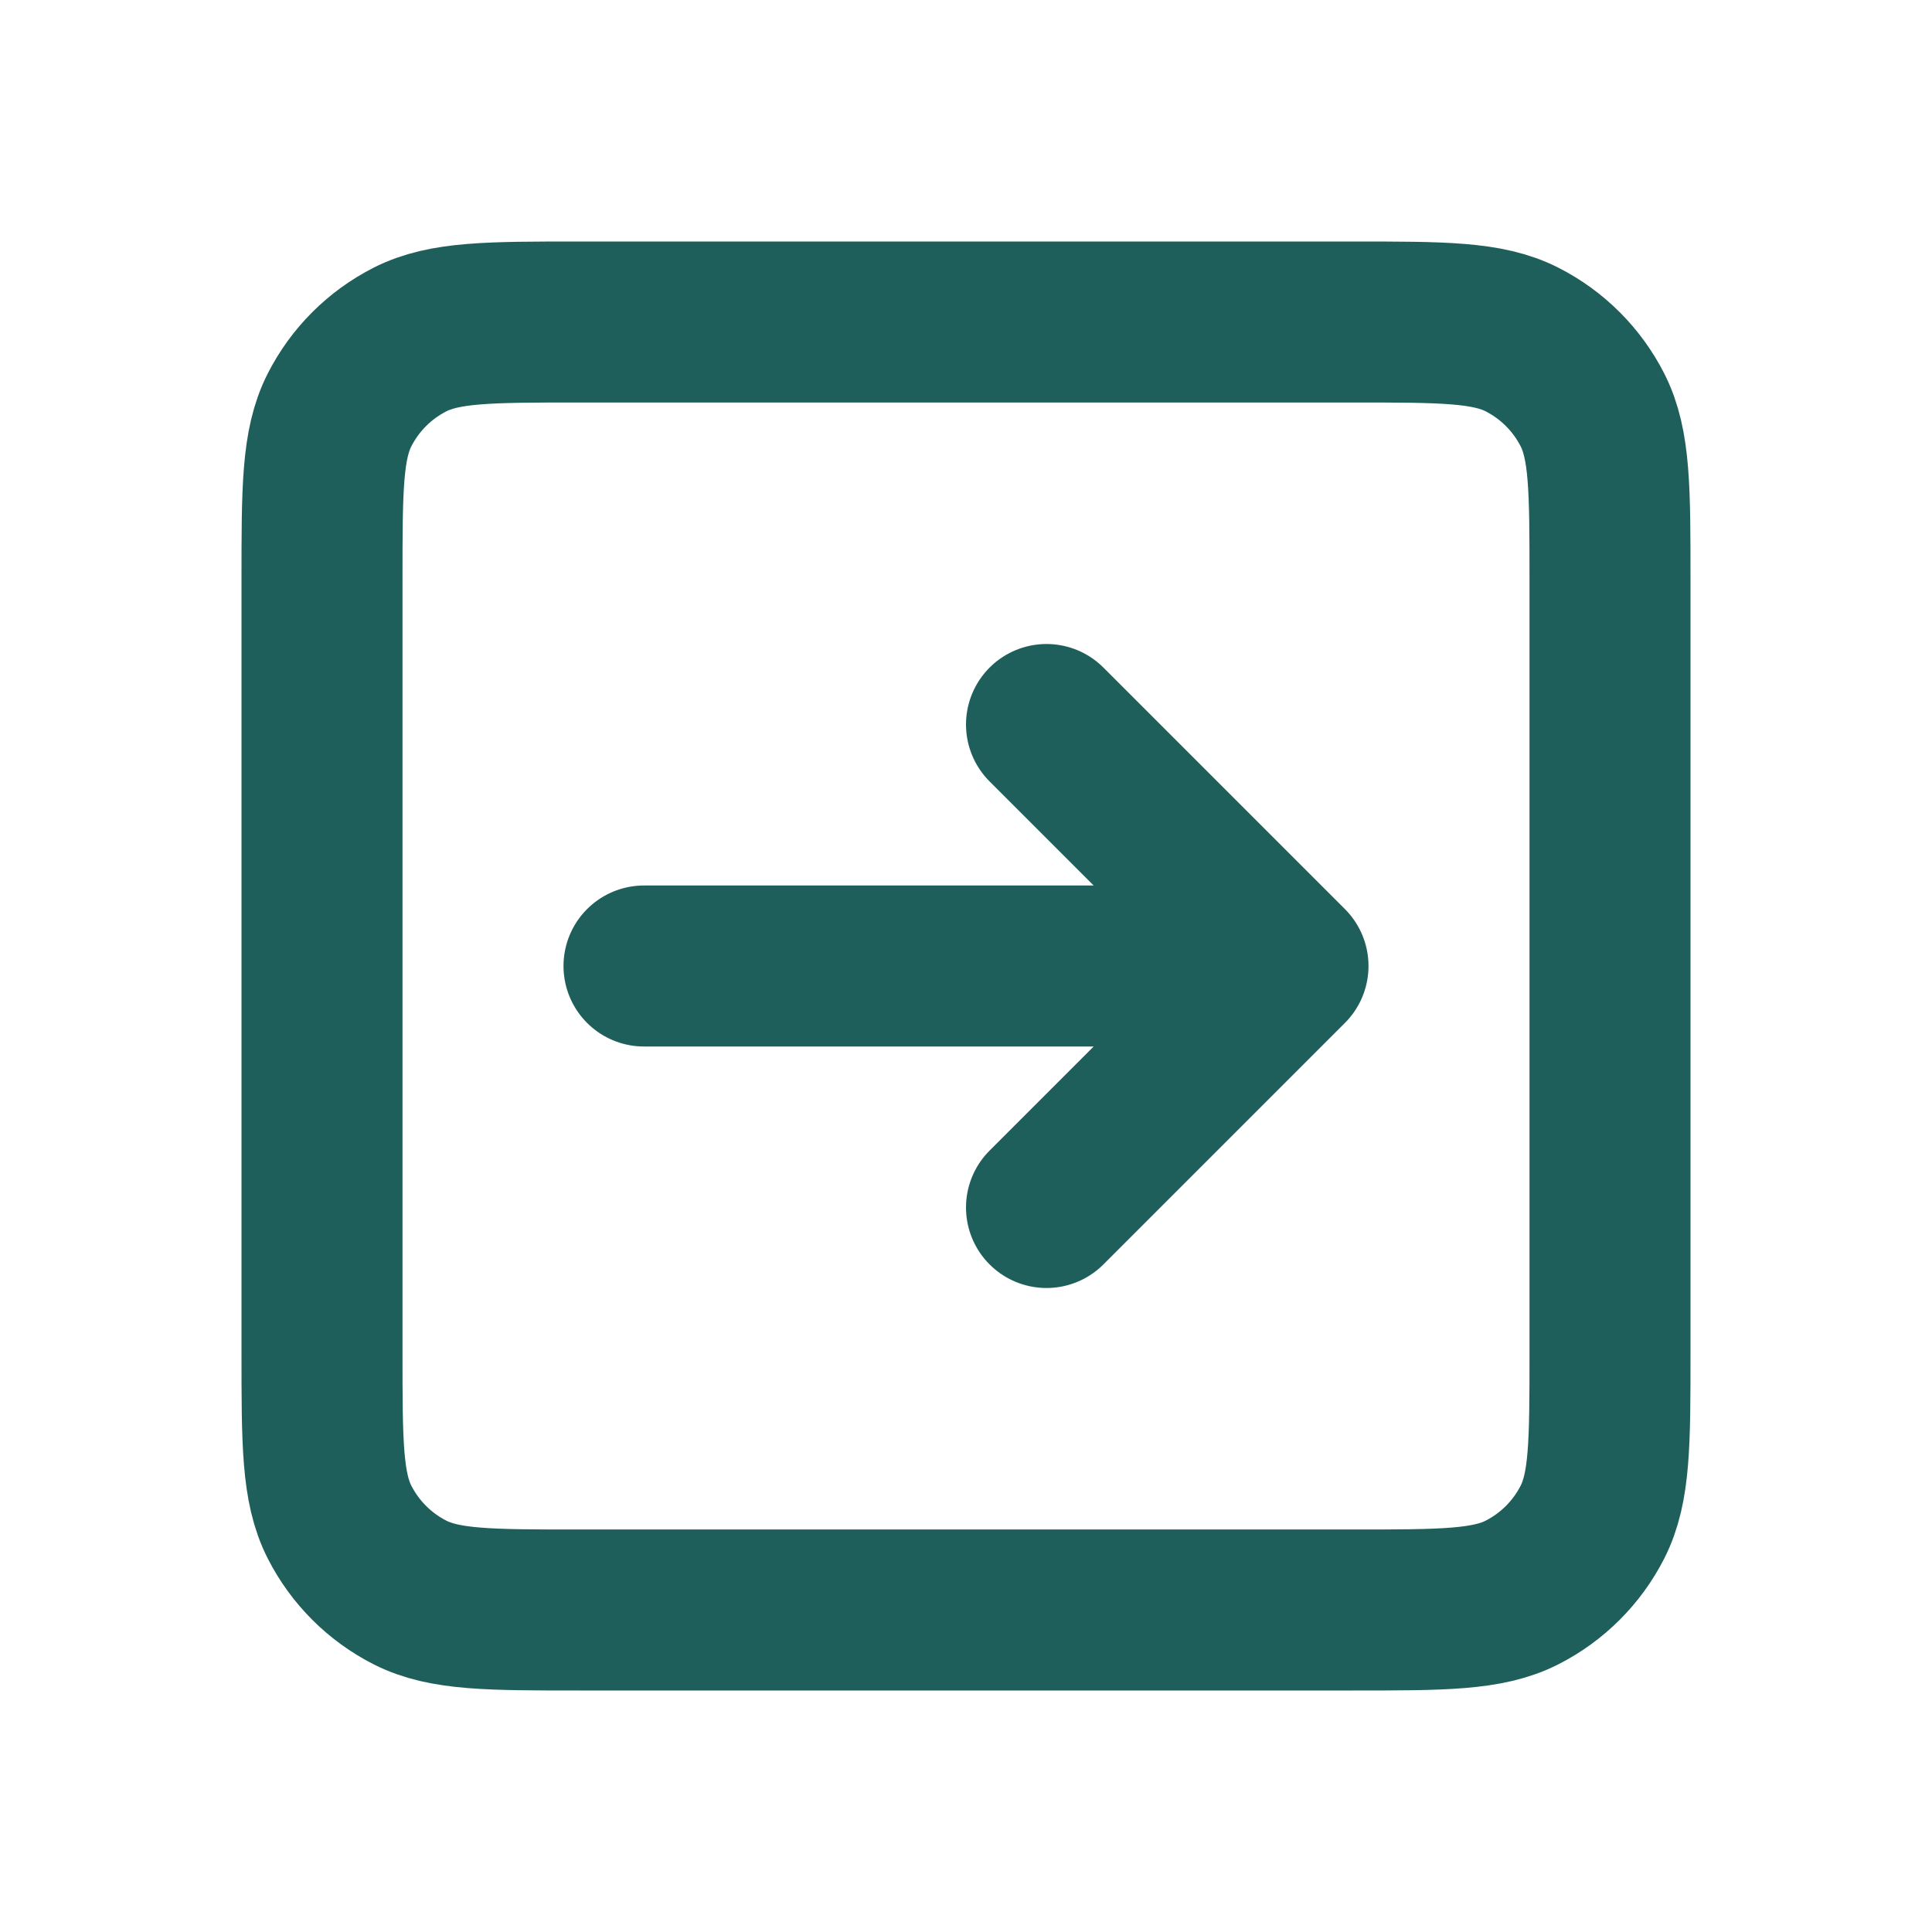
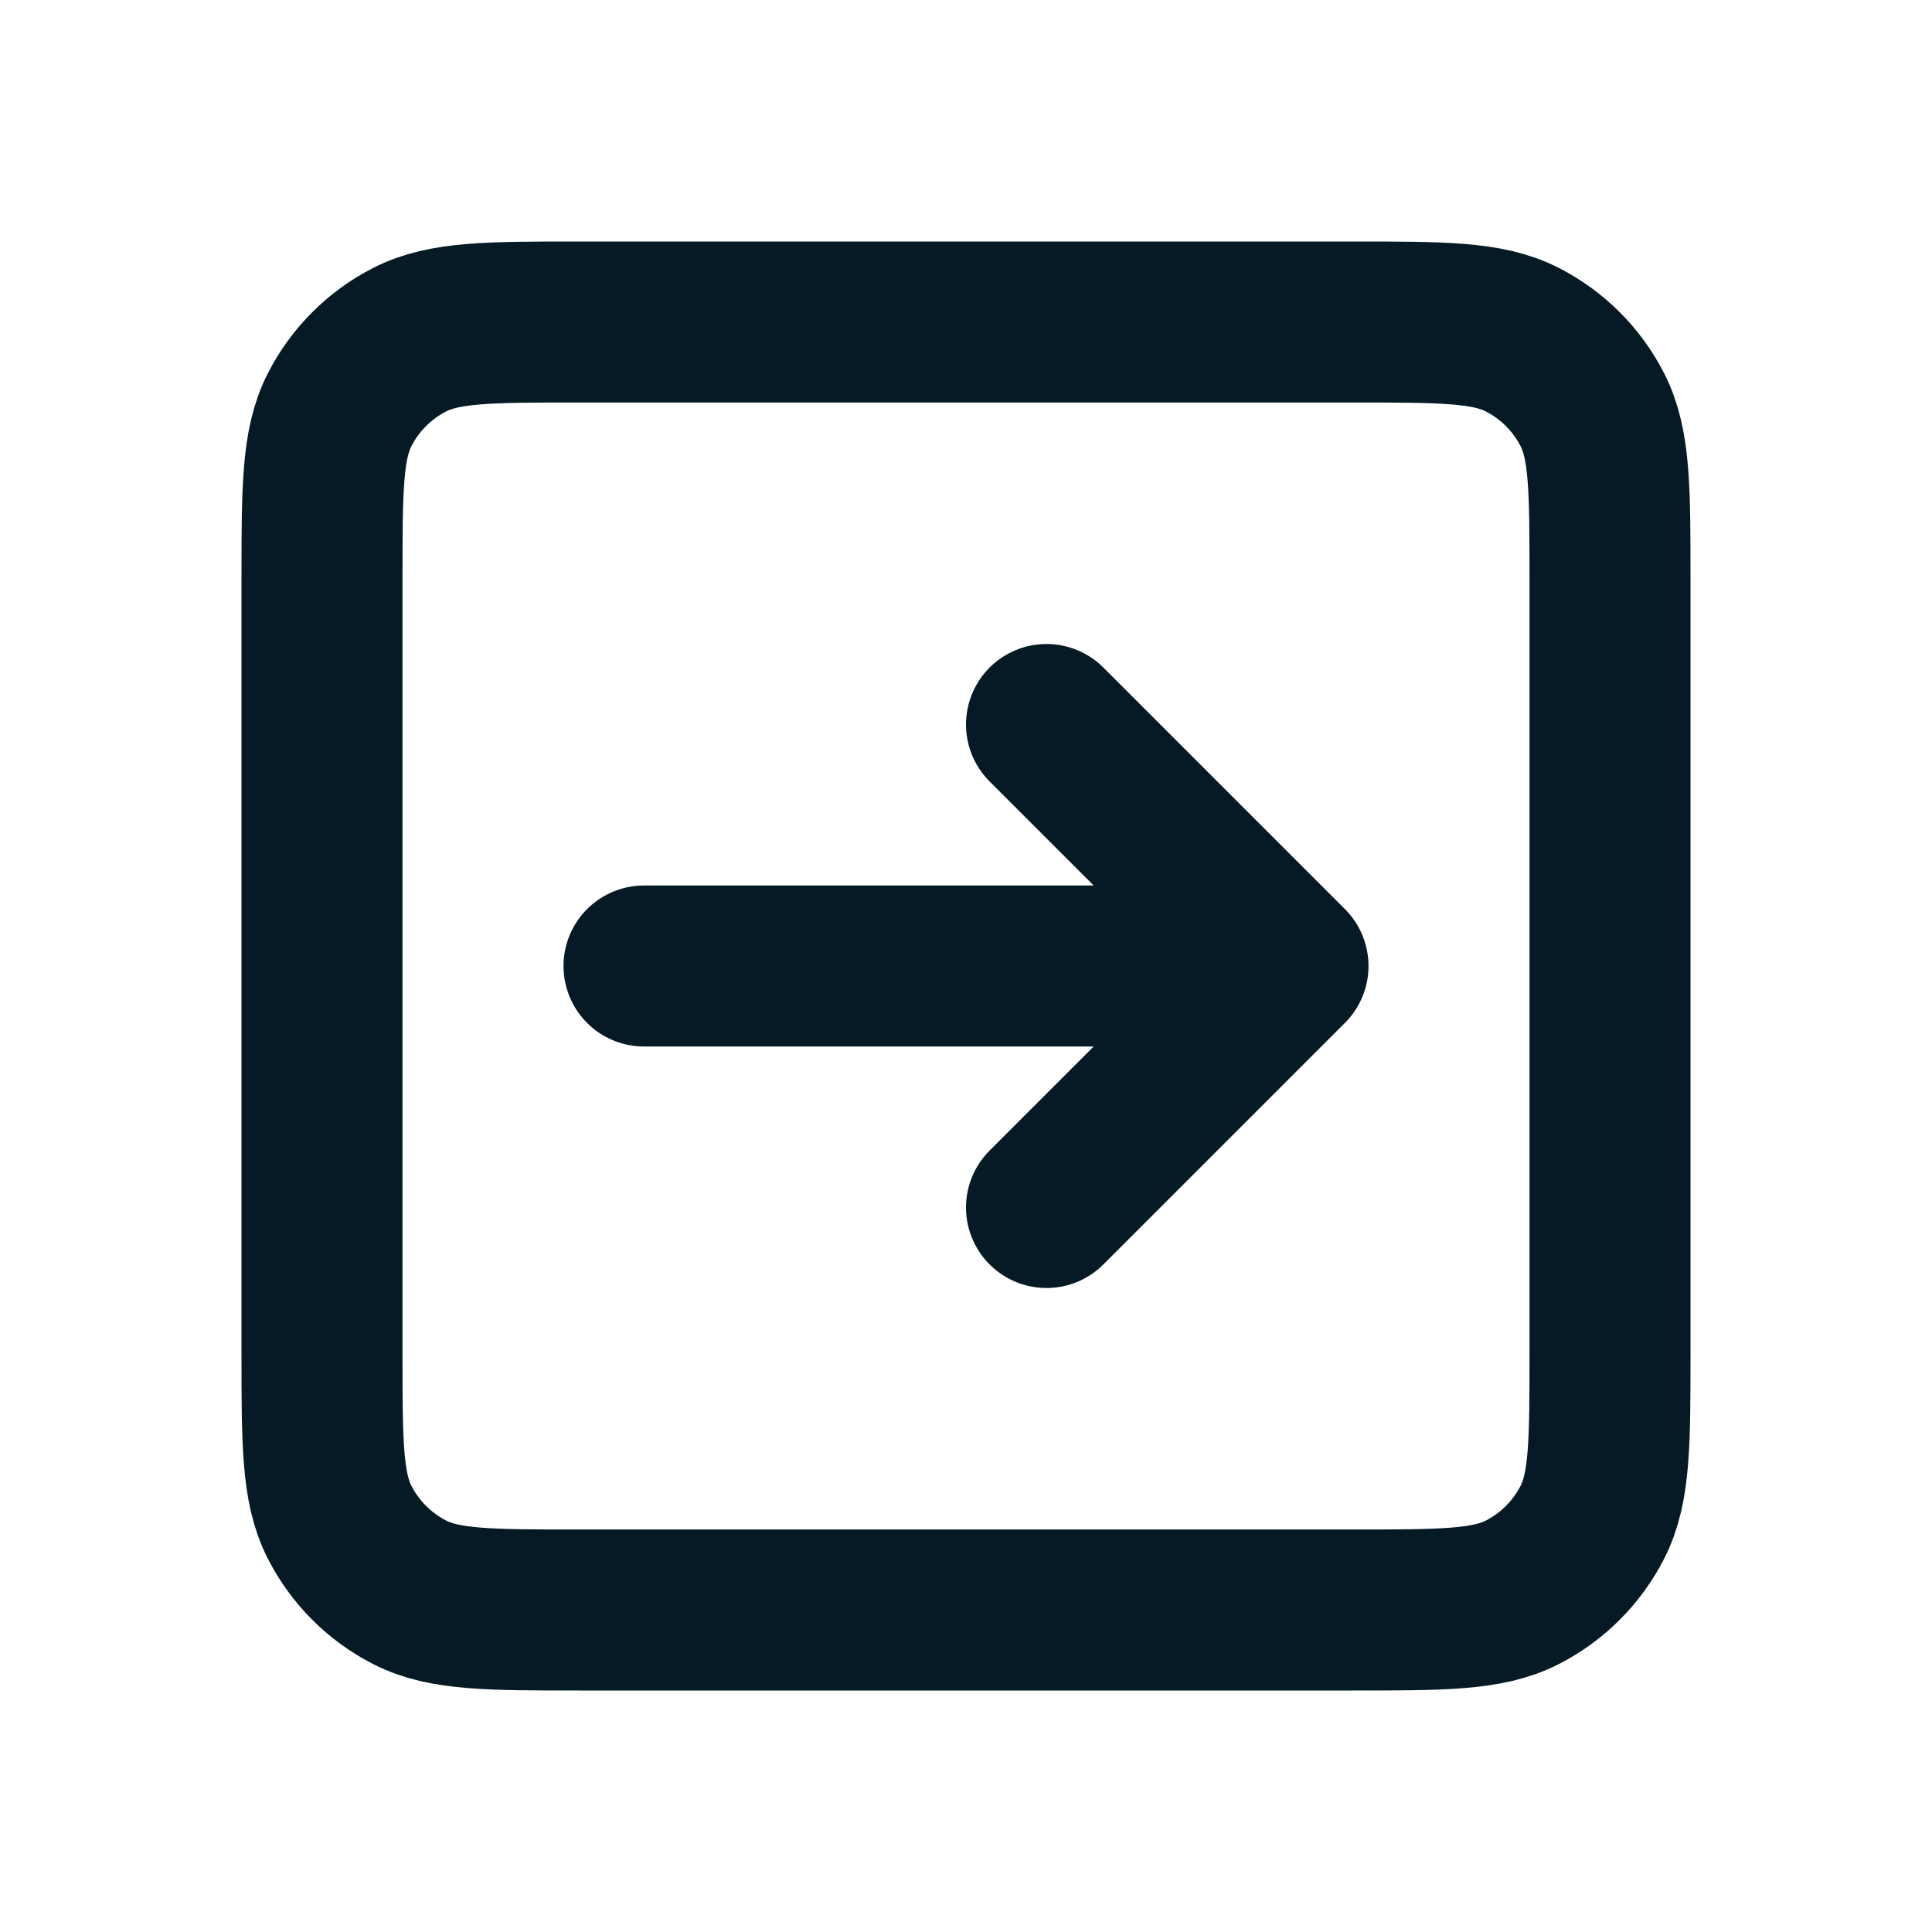
<svg xmlns="http://www.w3.org/2000/svg" width="20" height="20" fill="none" viewBox="0 0 24 24">
-   <path stroke="#1F5F5B" stroke-linecap="round" stroke-linejoin="round" stroke-width="2" d="m13 15 3-3m0 0-3-3m3 3H8m-.8 8h9.6c1.12 0 1.68 0 2.108-.218a2 2 0 0 0 .874-.874C20 18.48 20 17.92 20 16.8V7.2c0-1.12 0-1.68-.218-2.108a2 2 0 0 0-.874-.874C18.48 4 17.92 4 16.8 4H7.2c-1.12 0-1.68 0-2.108.218a2 2 0 0 0-.874.874C4 5.52 4 6.08 4 7.2v9.6c0 1.12 0 1.68.218 2.108a2 2 0 0 0 .874.874C5.52 20 6.08 20 7.2 20Z" />
+   <path stroke="#051a24" stroke-linecap="round" stroke-linejoin="round" stroke-width="2" d="m13 15 3-3m0 0-3-3m3 3H8m-.8 8h9.6c1.12 0 1.68 0 2.108-.218a2 2 0 0 0 .874-.874C20 18.48 20 17.92 20 16.8V7.2c0-1.12 0-1.68-.218-2.108a2 2 0 0 0-.874-.874C18.48 4 17.92 4 16.8 4H7.2c-1.12 0-1.68 0-2.108.218a2 2 0 0 0-.874.874C4 5.52 4 6.08 4 7.2v9.6c0 1.12 0 1.68.218 2.108a2 2 0 0 0 .874.874C5.52 20 6.08 20 7.2 20Z" />
</svg>
